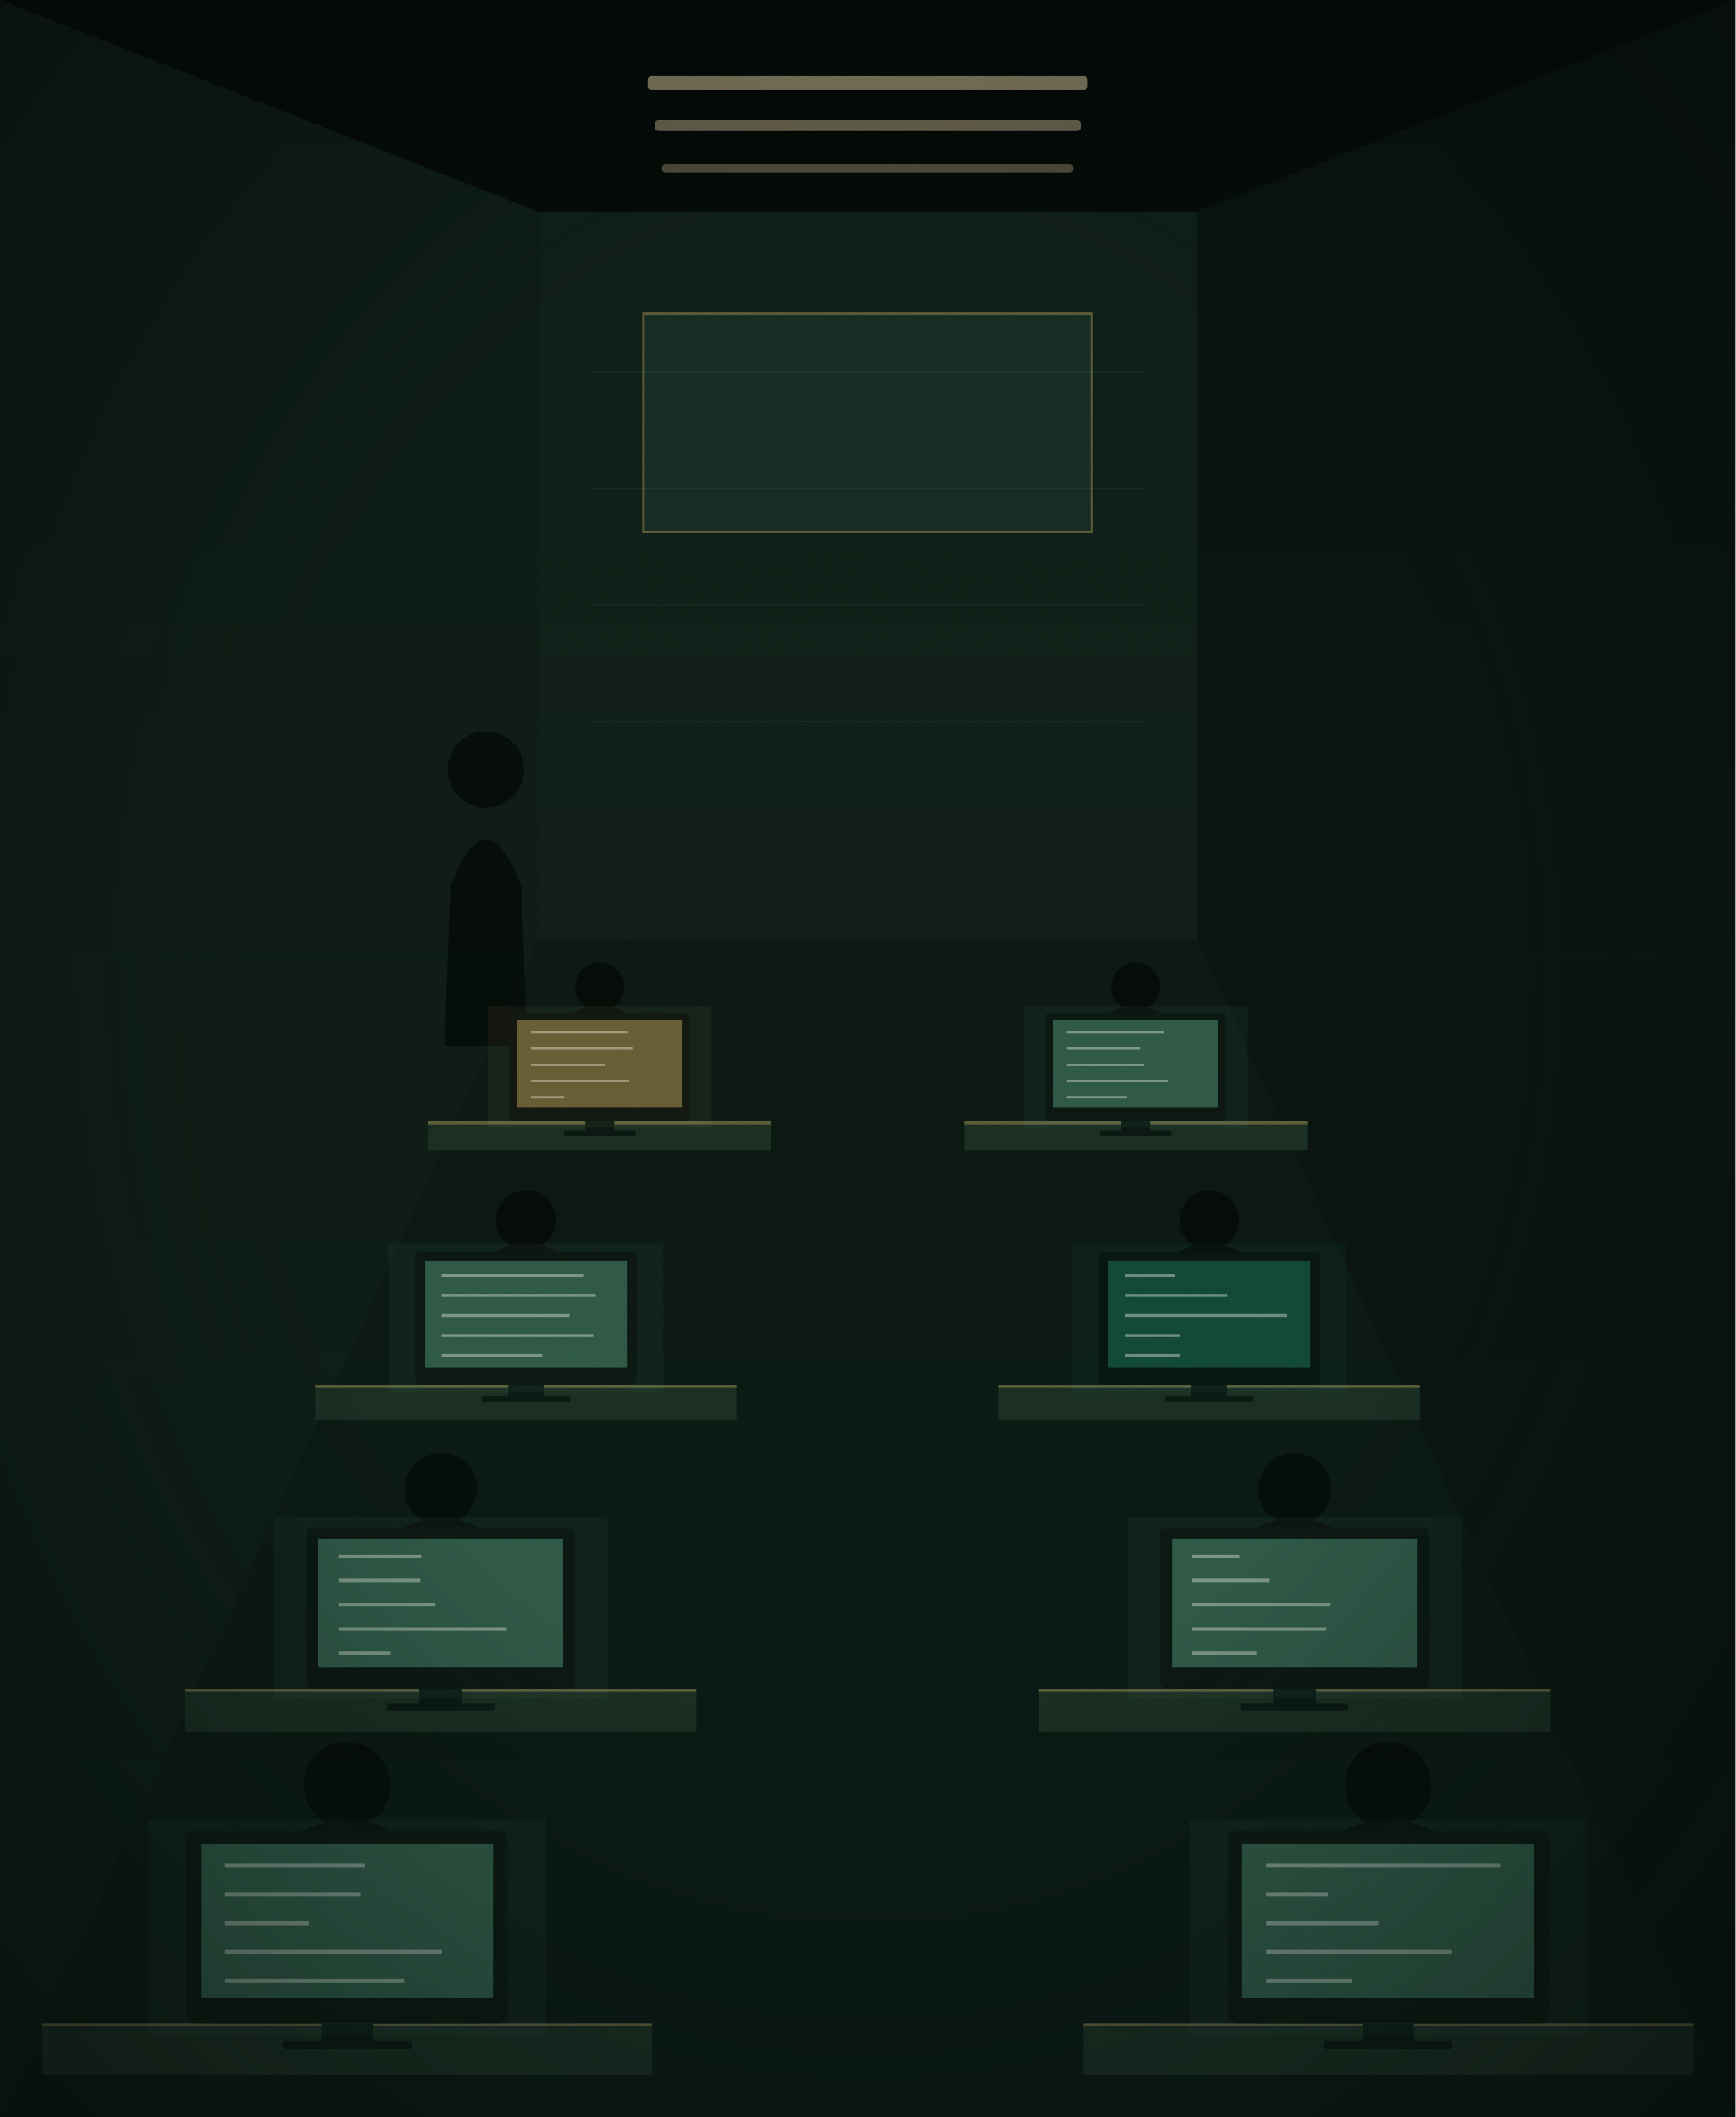
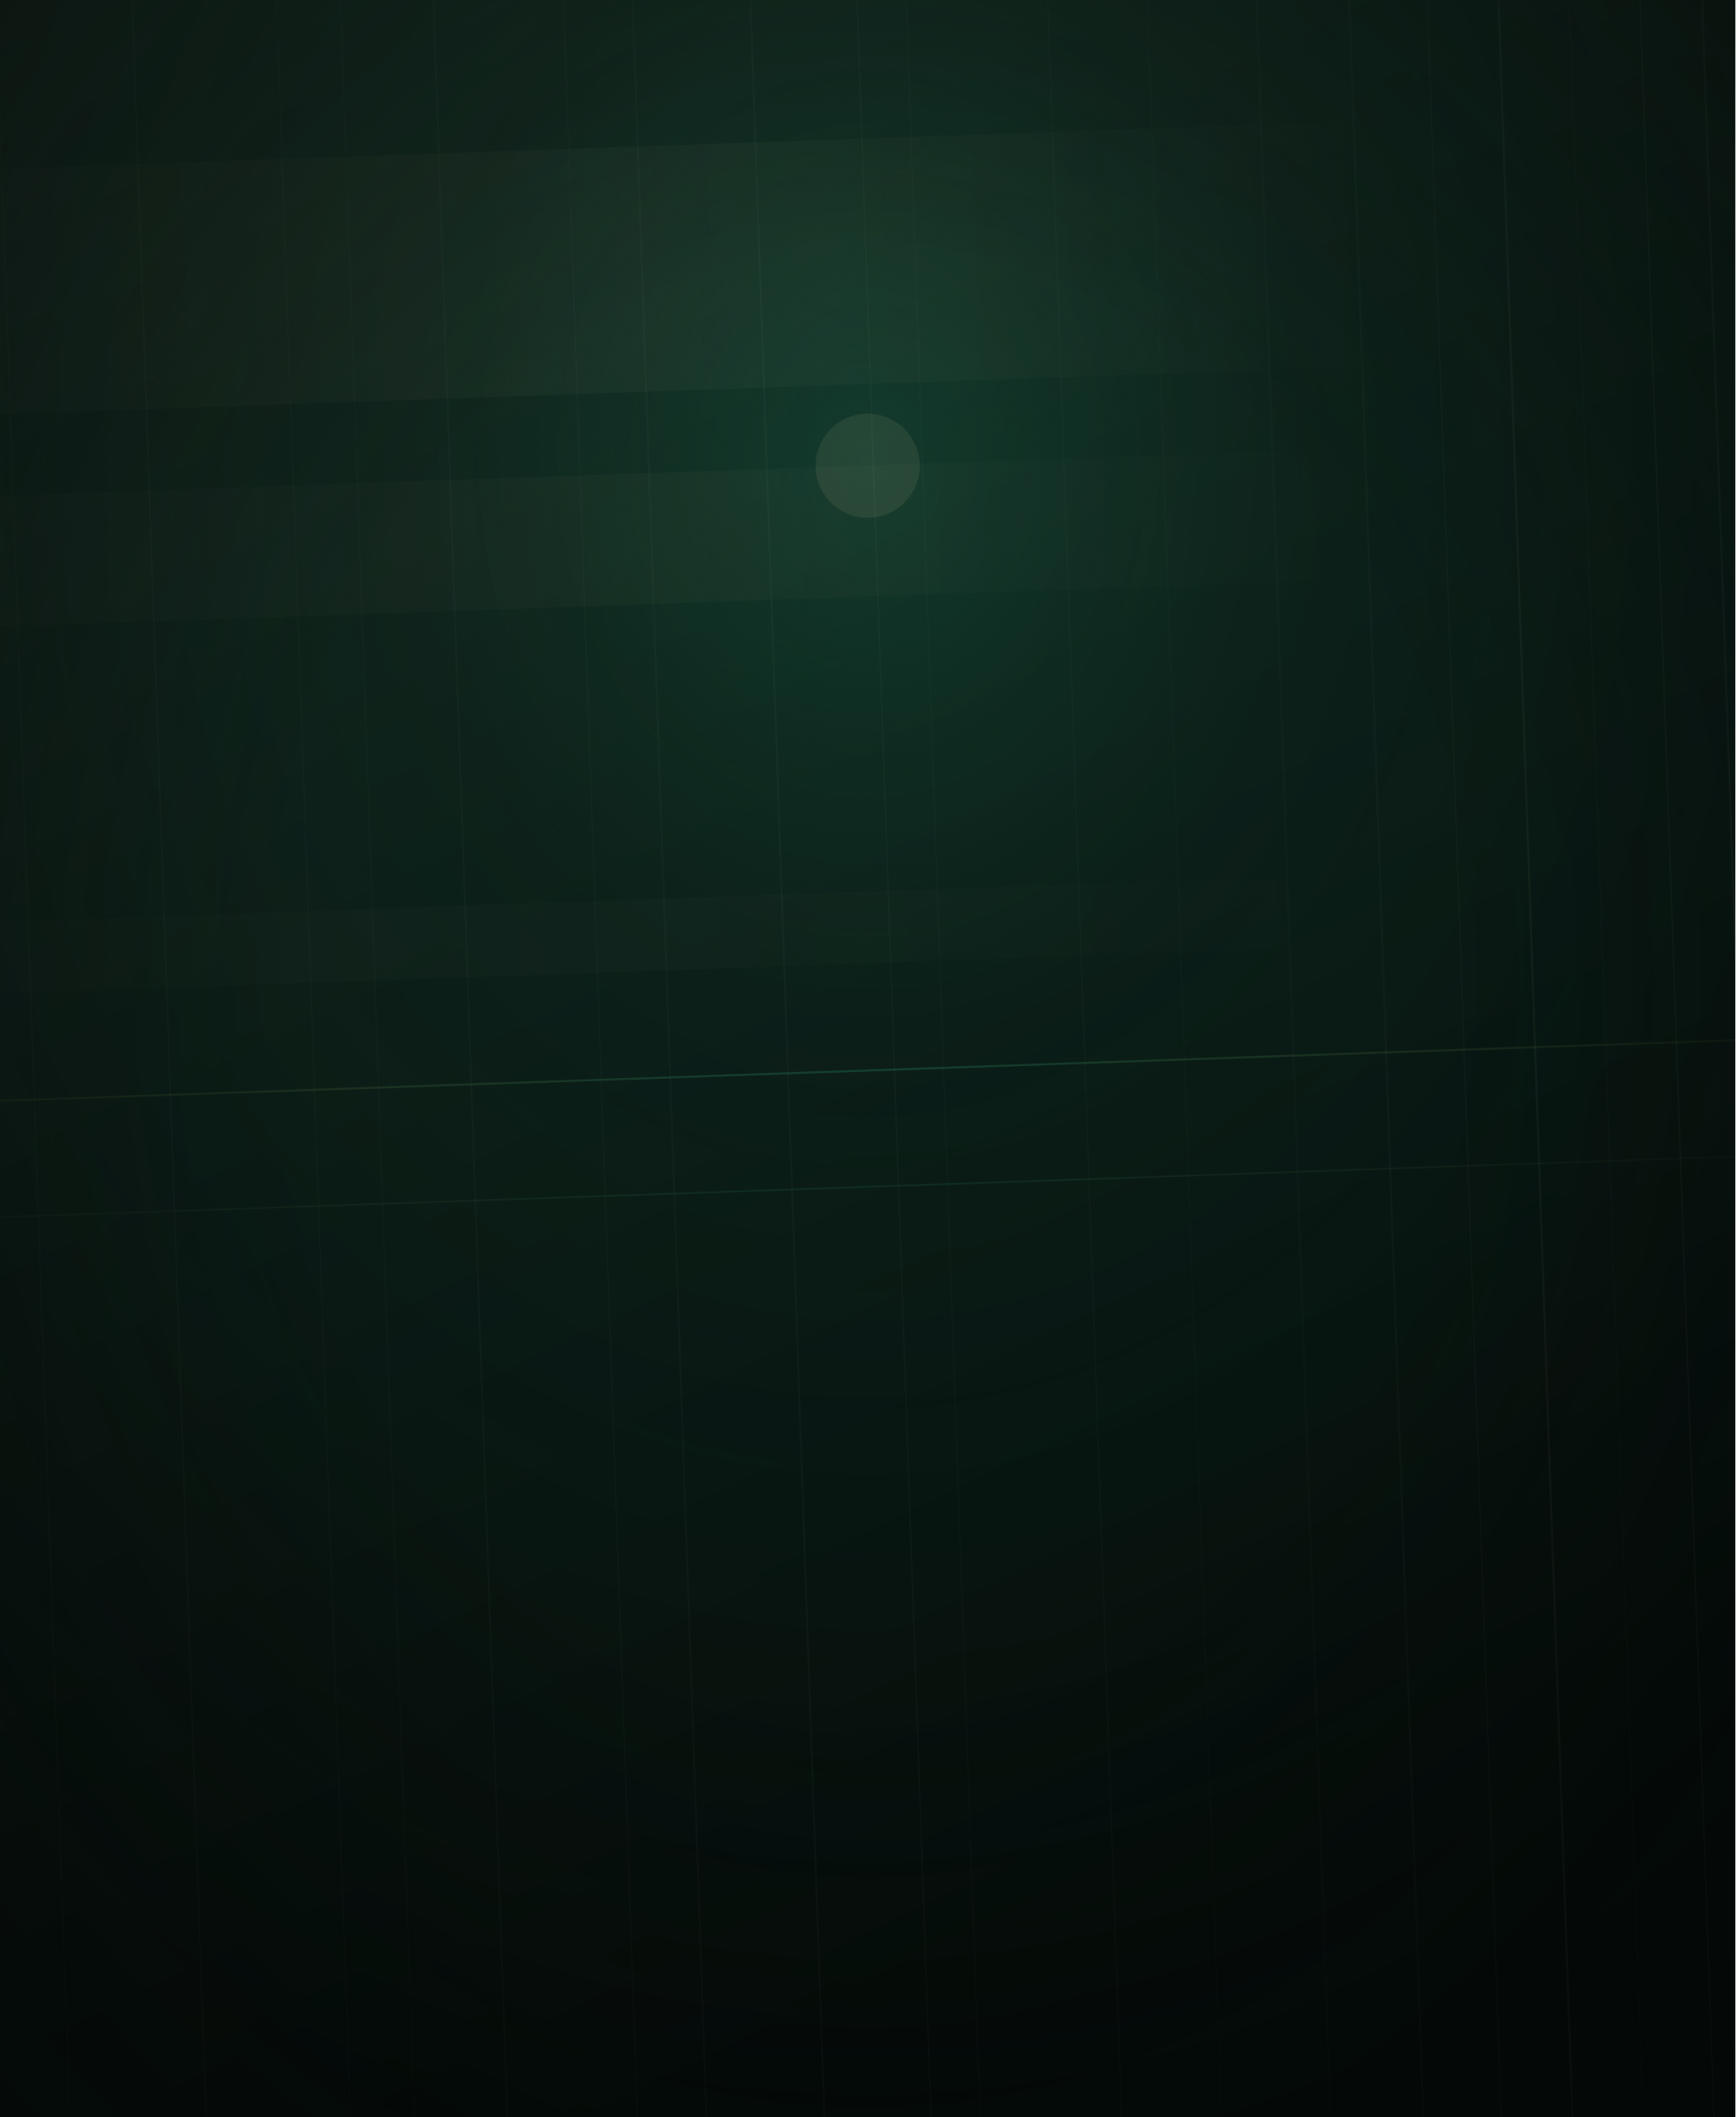
<svg xmlns="http://www.w3.org/2000/svg" viewBox="0 0 1000 1220" width="1000" height="1220" role="presentation" preserveAspectRatio="xMidYMid slice">
  <defs>
+     <linearGradient id="ground" x1="0" y1="0" x2="0.39" y2="1">
+       <stop offset="0" stop-color="#142019" />
+       <stop offset="0.5" stop-color="#0A1410" />
+       <stop offset="1" stop-color="#040907" />
+     </linearGradient>
+     <radialGradient id="source" cx="0.500" cy="0.220" r="0.82">
+       <stop offset="0" stop-color="#238C69" stop-opacity="0.30" />
+       <stop offset="0.32" stop-color="#17604A" stop-opacity="0.16" />
+       <stop offset="1" stop-color="#17604A" stop-opacity="0" />
+     </radialGradient>
+     <linearGradient id="beam" x1="0" y1="0" x2="1" y2="0">
+       <stop offset="0" stop-color="#F0DCA9" stop-opacity="0" />
+       <stop offset="0.42" stop-color="#F0DCA9" stop-opacity="0.071" />
+       <stop offset="0.72" stop-color="#F0DCA9" stop-opacity="0" />
+     </linearGradient>
+     <linearGradient id="horizon" x1="0" y1="0" x2="1" y2="0">
+       <stop offset="0" stop-color="#A8842F" stop-opacity="0" />
+       <stop offset="0.5" stop-color="#238C69" stop-opacity="0.3" />
+       <stop offset="1" stop-color="#A8842F" stop-opacity="0" />
+     </linearGradient>
+     <radialGradient id="vignette" cx="0.5" cy="0.46" r="0.8">
+       <stop offset="0.42" stop-color="#040907" stop-opacity="0" />
+       <stop offset="1" stop-color="#040907" stop-opacity="0.66" />
+     </radialGradient>
    <pattern id="grain" width="180" height="180" patternUnits="userSpaceOnUse">
      <rect width="180" height="180" filter="url(#noise)" />
    </pattern>
    <filter id="noise" x="0" y="0" width="180" height="180">
      <feTurbulence type="fractalNoise" baseFrequency="0.9" numOctaves="3" stitchTiles="stitch" />
      <feColorMatrix type="saturate" values="0" />
    </filter>
-     <radialGradient id="vignette" cx="0.5" cy="0.46" r="0.78">
-       <stop offset="0.45" stop-color="#040907" stop-opacity="0" />
-       <stop offset="1" stop-color="#040907" stop-opacity="0.62" />
-     </radialGradient>
-     <linearGradient id="shaft" x1="0" y1="0" x2="0.4" y2="1">
-       <stop offset="0" stop-color="#F0DCA9" stop-opacity="0.3" />
-       <stop offset="1" stop-color="#F0DCA9" stop-opacity="0" />
-     </linearGradient>
-     <linearGradient id="haze" x1="0" y1="0" x2="0" y2="1">
-       <stop offset="0" stop-color="#17604A" stop-opacity="0" />
-       <stop offset="1" stop-color="#17604A" stop-opacity="0.22" />
-     </linearGradient>
    <clipPath id="frame">
      <rect width="1000" height="1220" />
    </clipPath>
  </defs>
  <g clip-path="url(#frame)">
-     <rect width="1000" height="1220" fill="#0A1410" />
-     <path d="M0 0 L310.0 122.0 L690.0 122.0 L1000.0 0 Z" fill="#040907" opacity="0.9" />
-     <path d="M0 1220.0 L310.0 541.7 L690.0 541.7 L1000.0 1220.0 Z" fill="#0B1712" />
-     <path d="M0 0 L310.0 122.0 L310.0 541.7 L0 1220.0 Z" fill="#0E1B15" />
-     <path d="M1000.0 0 L690.0 122.0 L690.0 541.7 L1000.0 1220.0 Z" fill="#091310" />
-     <rect x="310.0" y="122.0" width="380.0" height="419.7" fill="#101E17" />
-     <rect x="373.2" y="43.9" width="253.6" height="7.8" rx="2" fill="#F0DCA9" opacity="0.50" />
-     <rect x="377.4" y="69.3" width="245.3" height="6.2" rx="2" fill="#F0DCA9" opacity="0.40" />
-     <rect x="381.5" y="94.7" width="237.0" height="4.7" rx="2" fill="#F0DCA9" opacity="0.30" />
-     <line x1="340.4" y1="214.3" x2="659.6" y2="214.3" stroke="#238C69" stroke-width="1" opacity="0.13" />
-     <line x1="340.4" y1="281.5" x2="659.6" y2="281.5" stroke="#238C69" stroke-width="1" opacity="0.13" />
-     <line x1="340.4" y1="348.6" x2="659.6" y2="348.6" stroke="#238C69" stroke-width="1" opacity="0.13" />
-     <line x1="340.4" y1="415.8" x2="659.6" y2="415.8" stroke="#238C69" stroke-width="1" opacity="0.13" />
-     <rect x="370.8" y="180.8" width="258.4" height="125.9" fill="#5FAE8C" opacity="0.1" />
-     <rect x="370.8" y="180.8" width="258.4" height="125.9" fill="none" stroke="#D9B665" stroke-width="1.5" opacity="0.35" />
-     <g fill="#040907" opacity="0.9">
-       <circle cx="280.0" cy="443.5" r="22.0" />
-       <path d="M256.2 602.7 L259.5 511.2              Q 280.0 456.3 300.5 511.2              L303.8 602.7 Z" />
+     <rect width="1000" height="1220" fill="url(#ground)" />
+     <rect width="1000" height="1220" fill="url(#source)" />
+     <g transform="rotate(-2 500.0 610.0)">
+       <line x1="-1139.8" y1="-122.0" x2="-1139.8" y2="1342.0" stroke="#F7F4EC" stroke-width="1.05" opacity="0.037" />
+       <line x1="-1087.4" y1="-122.0" x2="-1087.4" y2="1342.0" stroke="#F7F4EC" stroke-width="1.06" opacity="0.013" />
+       <line x1="-1020.9" y1="-122.0" x2="-1020.9" y2="1342.0" stroke="#F7F4EC" stroke-width="1.05" opacity="0.027" />
+       <line x1="-966.3" y1="-122.0" x2="-966.3" y2="1342.0" stroke="#F7F4EC" stroke-width="1.08" opacity="0.023" />
+       <line x1="-915.0" y1="-122.0" x2="-915.0" y2="1342.0" stroke="#F7F4EC" stroke-width="1.18" opacity="0.045" />
+       <line x1="-844.5" y1="-122.0" x2="-844.5" y2="1342.0" stroke="#F7F4EC" stroke-width="1.23" opacity="0.030" />
+       <line x1="-814.3" y1="-122.0" x2="-814.3" y2="1342.0" stroke="#F7F4EC" stroke-width="0.68" opacity="0.031" />
+       <line x1="-727.3" y1="-122.0" x2="-727.3" y2="1342.0" stroke="#F7F4EC" stroke-width="0.71" opacity="0.017" />
+       <line x1="-675.2" y1="-122.0" x2="-675.2" y2="1342.0" stroke="#F7F4EC" stroke-width="0.78" opacity="0.021" />
+       <line x1="-627.8" y1="-122.0" x2="-627.8" y2="1342.0" stroke="#F7F4EC" stroke-width="1.16" opacity="0.014" />
+       <line x1="-567.8" y1="-122.0" x2="-567.8" y2="1342.0" stroke="#F7F4EC" stroke-width="0.62" opacity="0.020" />
+       <line x1="-503.9" y1="-122.0" x2="-503.9" y2="1342.0" stroke="#F7F4EC" stroke-width="1.01" opacity="0.017" />
+       <line x1="-441.8" y1="-122.0" x2="-441.8" y2="1342.0" stroke="#F7F4EC" stroke-width="0.93" opacity="0.028" />
+       <line x1="-404.9" y1="-122.0" x2="-404.9" y2="1342.0" stroke="#F7F4EC" stroke-width="1.22" opacity="0.037" />
+       <line x1="-357.9" y1="-122.0" x2="-357.9" y2="1342.0" stroke="#F7F4EC" stroke-width="1.29" opacity="0.014" />
+       <line x1="-311.8" y1="-122.0" x2="-311.8" y2="1342.0" stroke="#F7F4EC" stroke-width="1.10" opacity="0.019" />
+       <line x1="-262.3" y1="-122.0" x2="-262.3" y2="1342.0" stroke="#F7F4EC" stroke-width="0.68" opacity="0.048" />
+       <line x1="-203.1" y1="-122.0" x2="-203.1" y2="1342.0" stroke="#F7F4EC" stroke-width="0.94" opacity="0.038" />
+       <line x1="-149.7" y1="-122.0" x2="-149.7" y2="1342.0" stroke="#F7F4EC" stroke-width="0.92" opacity="0.043" />
+       <line x1="-65.2" y1="-122.0" x2="-65.2" y2="1342.0" stroke="#F7F4EC" stroke-width="1.18" opacity="0.028" />
+       <line x1="-26.9" y1="-122.0" x2="-26.9" y2="1342.0" stroke="#F7F4EC" stroke-width="1.13" opacity="0.045" />
+       <line x1="19.2" y1="-122.0" x2="19.2" y2="1342.0" stroke="#F7F4EC" stroke-width="0.84" opacity="0.016" />
+       <line x1="97.7" y1="-122.0" x2="97.7" y2="1342.0" stroke="#F7F4EC" stroke-width="0.79" opacity="0.025" />
+       <line x1="180.8" y1="-122.0" x2="180.8" y2="1342.0" stroke="#F7F4EC" stroke-width="0.61" opacity="0.022" />
+       <line x1="217.7" y1="-122.0" x2="217.7" y2="1342.0" stroke="#F7F4EC" stroke-width="0.91" opacity="0.013" />
+       <line x1="271.2" y1="-122.0" x2="271.2" y2="1342.0" stroke="#F7F4EC" stroke-width="1.07" opacity="0.020" />
+       <line x1="346.1" y1="-122.0" x2="346.1" y2="1342.0" stroke="#F7F4EC" stroke-width="0.72" opacity="0.023" />
+       <line x1="385.9" y1="-122.0" x2="385.9" y2="1342.0" stroke="#F7F4EC" stroke-width="1.17" opacity="0.023" />
+       <line x1="453.8" y1="-122.0" x2="453.8" y2="1342.0" stroke="#F7F4EC" stroke-width="1.13" opacity="0.027" />
+       <line x1="515.2" y1="-122.0" x2="515.2" y2="1342.0" stroke="#F7F4EC" stroke-width="0.84" opacity="0.025" />
+       <line x1="543.5" y1="-122.0" x2="543.5" y2="1342.0" stroke="#F7F4EC" stroke-width="0.72" opacity="0.016" />
+       <line x1="625.0" y1="-122.0" x2="625.0" y2="1342.0" stroke="#F7F4EC" stroke-width="0.91" opacity="0.016" />
+       <line x1="682.4" y1="-122.0" x2="682.4" y2="1342.0" stroke="#F7F4EC" stroke-width="0.69" opacity="0.012" />
+       <line x1="745.3" y1="-122.0" x2="745.3" y2="1342.0" stroke="#F7F4EC" stroke-width="1.28" opacity="0.013" />
+       <line x1="798.7" y1="-122.0" x2="798.7" y2="1342.0" stroke="#F7F4EC" stroke-width="1.26" opacity="0.023" />
+       <line x1="843.6" y1="-122.0" x2="843.6" y2="1342.0" stroke="#F7F4EC" stroke-width="0.63" opacity="0.028" />
+       <line x1="884.6" y1="-122.0" x2="884.6" y2="1342.0" stroke="#F7F4EC" stroke-width="1.18" opacity="0.040" />
+       <line x1="925.3" y1="-122.0" x2="925.3" y2="1342.0" stroke="#F7F4EC" stroke-width="0.63" opacity="0.017" />
+       <line x1="966.1" y1="-122.0" x2="966.1" y2="1342.0" stroke="#F7F4EC" stroke-width="0.79" opacity="0.039" />
+       <line x1="1001.9" y1="-122.0" x2="1001.9" y2="1342.0" stroke="#F7F4EC" stroke-width="1.24" opacity="0.039" />
+       <line x1="1043.1" y1="-122.0" x2="1043.1" y2="1342.0" stroke="#F7F4EC" stroke-width="1.09" opacity="0.033" />
+       <line x1="1110.6" y1="-122.0" x2="1110.6" y2="1342.0" stroke="#F7F4EC" stroke-width="0.98" opacity="0.029" />
+       <line x1="1187.5" y1="-122.0" x2="1187.5" y2="1342.0" stroke="#F7F4EC" stroke-width="0.91" opacity="0.037" />
+       <line x1="1262.5" y1="-122.0" x2="1262.5" y2="1342.0" stroke="#F7F4EC" stroke-width="0.88" opacity="0.034" />
+       <line x1="1304.8" y1="-122.0" x2="1304.8" y2="1342.0" stroke="#F7F4EC" stroke-width="1.17" opacity="0.043" />
+       <line x1="1341.3" y1="-122.0" x2="1341.3" y2="1342.0" stroke="#F7F4EC" stroke-width="0.93" opacity="0.030" />
+       <line x1="1429.1" y1="-122.0" x2="1429.1" y2="1342.0" stroke="#F7F4EC" stroke-width="1.30" opacity="0.020" />
+       <line x1="1475.5" y1="-122.0" x2="1475.5" y2="1342.0" stroke="#F7F4EC" stroke-width="1.27" opacity="0.028" />
+       <line x1="1544.4" y1="-122.0" x2="1544.4" y2="1342.0" stroke="#F7F4EC" stroke-width="0.83" opacity="0.040" />
+       <line x1="1578.0" y1="-122.0" x2="1578.0" y2="1342.0" stroke="#F7F4EC" stroke-width="0.83" opacity="0.027" />
+       <line x1="1661.1" y1="-122.0" x2="1661.1" y2="1342.0" stroke="#F7F4EC" stroke-width="0.77" opacity="0.017" />
+       <line x1="1731.8" y1="-122.0" x2="1731.8" y2="1342.0" stroke="#F7F4EC" stroke-width="0.98" opacity="0.024" />
+       <line x1="1812.6" y1="-122.0" x2="1812.6" y2="1342.0" stroke="#F7F4EC" stroke-width="0.88" opacity="0.024" />
+       <line x1="1894.0" y1="-122.0" x2="1894.0" y2="1342.0" stroke="#F7F4EC" stroke-width="1.01" opacity="0.025" />
+       <line x1="1934.7" y1="-122.0" x2="1934.7" y2="1342.0" stroke="#F7F4EC" stroke-width="1.03" opacity="0.016" />
+       <line x1="2005.9" y1="-122.0" x2="2005.9" y2="1342.0" stroke="#F7F4EC" stroke-width="0.99" opacity="0.047" />
+       <line x1="2038.3" y1="-122.0" x2="2038.3" y2="1342.0" stroke="#F7F4EC" stroke-width="1.25" opacity="0.043" />
+       <line x1="2088.3" y1="-122.0" x2="2088.3" y2="1342.0" stroke="#F7F4EC" stroke-width="0.94" opacity="0.042" />
+       <line x1="2121.7" y1="-122.0" x2="2121.7" y2="1342.0" stroke="#F7F4EC" stroke-width="0.87" opacity="0.013" />
+       <line x1="2170.5" y1="-122.0" x2="2170.5" y2="1342.0" stroke="#F7F4EC" stroke-width="1.12" opacity="0.021" />
+       <line x1="2256.8" y1="-122.0" x2="2256.8" y2="1342.0" stroke="#F7F4EC" stroke-width="0.88" opacity="0.028" />
+       <rect x="-200.0" y="80.1" width="1400.0" height="141.4" fill="url(#beam)" opacity="0.50" />
+       <rect x="-200.0" y="268.4" width="1400.0" height="75.5" fill="url(#beam)" opacity="0.37" />
+       <rect x="-200.0" y="513.8" width="1400.0" height="41.4" fill="url(#beam)" opacity="0.24" />
+       <rect x="-200.0" y="616.3" width="1400.0" height="1.2" fill="url(#horizon)" />
+       <rect x="-200.0" y="683.4" width="1400.0" height="1" fill="url(#horizon)" opacity="0.5" />
    </g>
-     <g fill="#040907" opacity="0.92">
-       <circle cx="345.6" cy="568.8" r="14.1" />
-       <path d="M313.3 597.6 q 32.3 -35.1 64.7 0 Z" />
-     </g>
-     <g>
-       <rect x="246.7" y="646.1" width="197.8" height="16.7" fill="#1B2C22" />
-       <rect x="246.7" y="646.1" width="197.8" height="1.8" fill="#D9B665" opacity="0.35" />
-       <rect x="301.9" y="640.4" width="87.5" height="5.6" rx="1.5" fill="#0B1712" />
-       <rect x="337.3" y="646.1" width="16.7" height="6.9" fill="#0B1712" />
-       <rect x="324.8" y="651.7" width="41.6" height="2.8" rx="1" fill="#0B1712" />
-       <rect x="293.5" y="583.6" width="104.1" height="62.5" rx="2.6" fill="#060D0A" />
-       <rect x="298.2" y="588.0" width="94.7" height="50.0" fill="#D9B665" opacity="0.44" />
-       <line x1="306.0" y1="594.8" x2="361.4" y2="594.8" stroke="#F7F4EC" stroke-width="1.4" opacity="0.42" />
-       <line x1="306.0" y1="604.2" x2="364.4" y2="604.2" stroke="#F7F4EC" stroke-width="1.4" opacity="0.42" />
-       <line x1="306.0" y1="613.6" x2="348.4" y2="613.6" stroke="#F7F4EC" stroke-width="1.4" opacity="0.42" />
-       <line x1="306.0" y1="622.9" x2="362.6" y2="622.9" stroke="#F7F4EC" stroke-width="1.4" opacity="0.42" />
-       <line x1="306.0" y1="632.3" x2="325.1" y2="632.3" stroke="#F7F4EC" stroke-width="1.4" opacity="0.42" />
-       <rect x="281.0" y="579.8" width="129.1" height="70.0" fill="#D9B665" opacity="0.06" />
-     </g>
-     <g fill="#040907" opacity="0.92">
-       <circle cx="654.4" cy="568.8" r="14.1" />
-       <path d="M622.1 597.6 q 32.3 -35.1 64.7 0 Z" />
-     </g>
-     <g>
-       <rect x="555.5" y="646.1" width="197.8" height="16.7" fill="#1B2C22" />
-       <rect x="555.5" y="646.1" width="197.8" height="1.8" fill="#D9B665" opacity="0.35" />
-       <rect x="610.7" y="640.4" width="87.5" height="5.6" rx="1.5" fill="#0B1712" />
-       <rect x="646.1" y="646.1" width="16.7" height="6.9" fill="#0B1712" />
-       <rect x="633.6" y="651.7" width="41.6" height="2.8" rx="1" fill="#0B1712" />
-       <rect x="602.3" y="583.6" width="104.1" height="62.5" rx="2.6" fill="#060D0A" />
-       <rect x="607.0" y="588.0" width="94.7" height="50.0" fill="#5FAE8C" opacity="0.44" />
-       <line x1="614.8" y1="594.8" x2="670.6" y2="594.8" stroke="#F7F4EC" stroke-width="1.4" opacity="0.42" />
-       <line x1="614.8" y1="604.2" x2="657.0" y2="604.2" stroke="#F7F4EC" stroke-width="1.4" opacity="0.42" />
-       <line x1="614.8" y1="613.6" x2="659.4" y2="613.6" stroke="#F7F4EC" stroke-width="1.4" opacity="0.42" />
-       <line x1="614.8" y1="622.9" x2="672.9" y2="622.9" stroke="#F7F4EC" stroke-width="1.4" opacity="0.42" />
-       <line x1="614.8" y1="632.3" x2="649.5" y2="632.3" stroke="#F7F4EC" stroke-width="1.4" opacity="0.42" />
-       <rect x="589.9" y="579.8" width="129.1" height="70.0" fill="#5FAE8C" opacity="0.06" />
-     </g>
-     <g fill="#040907" opacity="0.92">
-       <circle cx="303.1" cy="703.2" r="17.2" />
-       <path d="M263.4 738.5 q 39.7 -43.1 79.3 0 Z" />
-     </g>
-     <g>
-       <rect x="181.7" y="797.9" width="242.7" height="20.4" fill="#1B2C22" />
-       <rect x="181.7" y="797.9" width="242.7" height="1.8" fill="#D9B665" opacity="0.35" />
-       <rect x="249.4" y="791.0" width="107.3" height="6.9" rx="1.5" fill="#0B1712" />
-       <rect x="292.9" y="797.9" width="20.4" height="8.4" fill="#0B1712" />
-       <rect x="277.5" y="804.8" width="51.1" height="3.4" rx="1" fill="#0B1712" />
-       <rect x="239.2" y="721.3" width="127.7" height="76.6" rx="3.2" fill="#060D0A" />
-       <rect x="245.0" y="726.6" width="116.2" height="61.3" fill="#5FAE8C" opacity="0.44" />
-       <line x1="254.5" y1="735.1" x2="336.5" y2="735.1" stroke="#F7F4EC" stroke-width="1.7" opacity="0.42" />
-       <line x1="254.5" y1="746.6" x2="343.3" y2="746.6" stroke="#F7F4EC" stroke-width="1.7" opacity="0.42" />
-       <line x1="254.5" y1="758.1" x2="328.2" y2="758.1" stroke="#F7F4EC" stroke-width="1.7" opacity="0.42" />
-       <line x1="254.5" y1="769.6" x2="341.8" y2="769.6" stroke="#F7F4EC" stroke-width="1.7" opacity="0.42" />
-       <line x1="254.5" y1="781.1" x2="312.5" y2="781.1" stroke="#F7F4EC" stroke-width="1.7" opacity="0.42" />
-       <rect x="223.9" y="716.7" width="158.4" height="85.8" fill="#5FAE8C" opacity="0.06" />
-     </g>
-     <g fill="#040907" opacity="0.92">
-       <circle cx="696.9" cy="703.2" r="17.2" />
-       <path d="M657.3 738.5 q 39.7 -43.1 79.3 0 Z" />
-     </g>
-     <g>
-       <rect x="575.6" y="797.9" width="242.7" height="20.4" fill="#1B2C22" />
-       <rect x="575.6" y="797.9" width="242.7" height="1.8" fill="#D9B665" opacity="0.35" />
-       <rect x="643.3" y="791.0" width="107.3" height="6.9" rx="1.5" fill="#0B1712" />
-       <rect x="686.7" y="797.9" width="20.4" height="8.4" fill="#0B1712" />
-       <rect x="671.4" y="804.8" width="51.1" height="3.4" rx="1" fill="#0B1712" />
-       <rect x="633.1" y="721.3" width="127.7" height="76.6" rx="3.2" fill="#060D0A" />
-       <rect x="638.8" y="726.6" width="116.2" height="61.3" fill="#238C69" opacity="0.44" />
-       <line x1="648.4" y1="735.1" x2="677.0" y2="735.1" stroke="#F7F4EC" stroke-width="1.7" opacity="0.42" />
-       <line x1="648.4" y1="746.6" x2="707.2" y2="746.6" stroke="#F7F4EC" stroke-width="1.7" opacity="0.42" />
-       <line x1="648.4" y1="758.1" x2="741.8" y2="758.1" stroke="#F7F4EC" stroke-width="1.7" opacity="0.42" />
-       <line x1="648.4" y1="769.6" x2="680.2" y2="769.6" stroke="#F7F4EC" stroke-width="1.7" opacity="0.42" />
-       <line x1="648.4" y1="781.1" x2="680.0" y2="781.1" stroke="#F7F4EC" stroke-width="1.7" opacity="0.42" />
-       <rect x="617.7" y="716.7" width="158.4" height="85.8" fill="#238C69" opacity="0.06" />
-     </g>
-     <g fill="#040907" opacity="0.92">
-       <circle cx="254.0" cy="858.2" r="20.9" />
-       <path d="M205.9 901.0 q 48.1 -52.3 96.3 0 Z" />
-     </g>
-     <g>
-       <rect x="106.8" y="973.1" width="294.5" height="24.8" fill="#1B2C22" />
-       <rect x="106.8" y="973.1" width="294.5" height="1.8" fill="#D9B665" opacity="0.35" />
-       <rect x="188.9" y="964.7" width="130.2" height="8.4" rx="1.5" fill="#0B1712" />
-       <rect x="241.6" y="973.1" width="24.8" height="10.2" fill="#0B1712" />
-       <rect x="223.0" y="981.5" width="62.0" height="4.2" rx="1" fill="#0B1712" />
-       <rect x="176.5" y="880.1" width="155.0" height="93.0" rx="3.9" fill="#060D0A" />
-       <rect x="183.5" y="886.6" width="141.0" height="74.4" fill="#5FAE8C" opacity="0.44" />
-       <line x1="195.1" y1="896.9" x2="242.7" y2="896.9" stroke="#F7F4EC" stroke-width="2.0" opacity="0.42" />
-       <line x1="195.1" y1="910.8" x2="242.2" y2="910.8" stroke="#F7F4EC" stroke-width="2.0" opacity="0.42" />
-       <line x1="195.1" y1="924.8" x2="250.9" y2="924.8" stroke="#F7F4EC" stroke-width="2.0" opacity="0.42" />
-       <line x1="195.1" y1="938.7" x2="292.1" y2="938.7" stroke="#F7F4EC" stroke-width="2.0" opacity="0.42" />
-       <line x1="195.1" y1="952.7" x2="225.2" y2="952.7" stroke="#F7F4EC" stroke-width="2.0" opacity="0.42" />
-       <rect x="157.9" y="874.5" width="192.2" height="104.2" fill="#5FAE8C" opacity="0.06" />
-     </g>
-     <g fill="#040907" opacity="0.92">
-       <circle cx="746.0" cy="858.2" r="20.9" />
-       <path d="M697.9 901.0 q 48.1 -52.3 96.3 0 Z" />
-     </g>
-     <g>
-       <rect x="598.7" y="973.1" width="294.5" height="24.8" fill="#1B2C22" />
-       <rect x="598.7" y="973.1" width="294.5" height="1.8" fill="#D9B665" opacity="0.35" />
-       <rect x="680.9" y="964.7" width="130.2" height="8.4" rx="1.5" fill="#0B1712" />
-       <rect x="733.6" y="973.1" width="24.8" height="10.2" fill="#0B1712" />
-       <rect x="715.0" y="981.5" width="62.0" height="4.2" rx="1" fill="#0B1712" />
-       <rect x="668.5" y="880.1" width="155.0" height="93.0" rx="3.9" fill="#060D0A" />
-       <rect x="675.5" y="886.6" width="141.0" height="74.4" fill="#5FAE8C" opacity="0.44" />
-       <line x1="687.1" y1="896.9" x2="714.2" y2="896.9" stroke="#F7F4EC" stroke-width="2.0" opacity="0.42" />
-       <line x1="687.1" y1="910.8" x2="731.7" y2="910.8" stroke="#F7F4EC" stroke-width="2.0" opacity="0.42" />
-       <line x1="687.1" y1="924.8" x2="766.8" y2="924.8" stroke="#F7F4EC" stroke-width="2.0" opacity="0.42" />
-       <line x1="687.1" y1="938.7" x2="764.3" y2="938.7" stroke="#F7F4EC" stroke-width="2.0" opacity="0.42" />
-       <line x1="687.1" y1="952.7" x2="724.0" y2="952.7" stroke="#F7F4EC" stroke-width="2.0" opacity="0.42" />
-       <rect x="649.9" y="874.5" width="192.2" height="104.2" fill="#5FAE8C" opacity="0.06" />
-     </g>
-     <g fill="#040907" opacity="0.92">
-       <circle cx="200.0" cy="1028.8" r="25.0" />
-       <path d="M142.6 1080.0 q 57.4 -62.4 114.9 0 Z" />
-     </g>
-     <g>
-       <rect x="24.3" y="1166.0" width="351.5" height="29.6" fill="#1B2C22" />
-       <rect x="24.3" y="1166.0" width="351.5" height="1.8" fill="#D9B665" opacity="0.35" />
-       <rect x="122.3" y="1156.0" width="155.4" height="10.0" rx="1.5" fill="#0B1712" />
-       <rect x="185.2" y="1166.0" width="29.6" height="12.2" fill="#0B1712" />
-       <rect x="163.0" y="1176.0" width="74.0" height="5.0" rx="1" fill="#0B1712" />
-       <rect x="107.5" y="1055.0" width="185.0" height="111.0" rx="4.6" fill="#060D0A" />
-       <rect x="115.8" y="1062.8" width="168.3" height="88.8" fill="#5FAE8C" opacity="0.44" />
-       <line x1="129.7" y1="1075.0" x2="210.3" y2="1075.0" stroke="#F7F4EC" stroke-width="2.4" opacity="0.42" />
-       <line x1="129.7" y1="1091.6" x2="207.7" y2="1091.6" stroke="#F7F4EC" stroke-width="2.4" opacity="0.42" />
-       <line x1="129.7" y1="1108.3" x2="178.1" y2="1108.3" stroke="#F7F4EC" stroke-width="2.4" opacity="0.42" />
-       <line x1="129.7" y1="1124.9" x2="254.6" y2="1124.9" stroke="#F7F4EC" stroke-width="2.4" opacity="0.42" />
-       <line x1="129.7" y1="1141.6" x2="232.9" y2="1141.6" stroke="#F7F4EC" stroke-width="2.4" opacity="0.42" />
-       <rect x="85.3" y="1048.3" width="229.4" height="124.3" fill="#5FAE8C" opacity="0.06" />
-     </g>
-     <g fill="#040907" opacity="0.92">
-       <circle cx="800.0" cy="1028.8" r="25.0" />
-       <path d="M742.6 1080.0 q 57.4 -62.4 114.9 0 Z" />
-     </g>
-     <g>
-       <rect x="624.3" y="1166.0" width="351.5" height="29.6" fill="#1B2C22" />
-       <rect x="624.3" y="1166.0" width="351.5" height="1.8" fill="#D9B665" opacity="0.35" />
-       <rect x="722.3" y="1156.0" width="155.4" height="10.0" rx="1.5" fill="#0B1712" />
-       <rect x="785.2" y="1166.0" width="29.6" height="12.2" fill="#0B1712" />
-       <rect x="763.0" y="1176.0" width="74.0" height="5.0" rx="1" fill="#0B1712" />
-       <rect x="707.5" y="1055.0" width="185.0" height="111.0" rx="4.6" fill="#060D0A" />
-       <rect x="715.8" y="1062.8" width="168.3" height="88.8" fill="#5FAE8C" opacity="0.44" />
-       <line x1="729.7" y1="1075.0" x2="864.6" y2="1075.0" stroke="#F7F4EC" stroke-width="2.4" opacity="0.42" />
-       <line x1="729.7" y1="1091.6" x2="765.2" y2="1091.6" stroke="#F7F4EC" stroke-width="2.4" opacity="0.42" />
-       <line x1="729.7" y1="1108.3" x2="794.2" y2="1108.3" stroke="#F7F4EC" stroke-width="2.4" opacity="0.42" />
-       <line x1="729.7" y1="1124.9" x2="836.7" y2="1124.9" stroke="#F7F4EC" stroke-width="2.4" opacity="0.42" />
-       <line x1="729.7" y1="1141.6" x2="779.1" y2="1141.6" stroke="#F7F4EC" stroke-width="2.4" opacity="0.42" />
-       <rect x="685.3" y="1048.3" width="229.4" height="124.3" fill="#5FAE8C" opacity="0.06" />
-     </g>
-     <rect width="1000" height="1220" fill="url(#haze)" opacity="0.26" />
+     <circle cx="500.0" cy="268.4" r="30.0" fill="#F0DCA9" opacity="0.084" />
    <rect width="1000" height="1220" fill="url(#vignette)" />
    <rect width="1000" height="1220" fill="url(#grain)" opacity="0.05" style="mix-blend-mode:overlay" />
  </g>
</svg>
